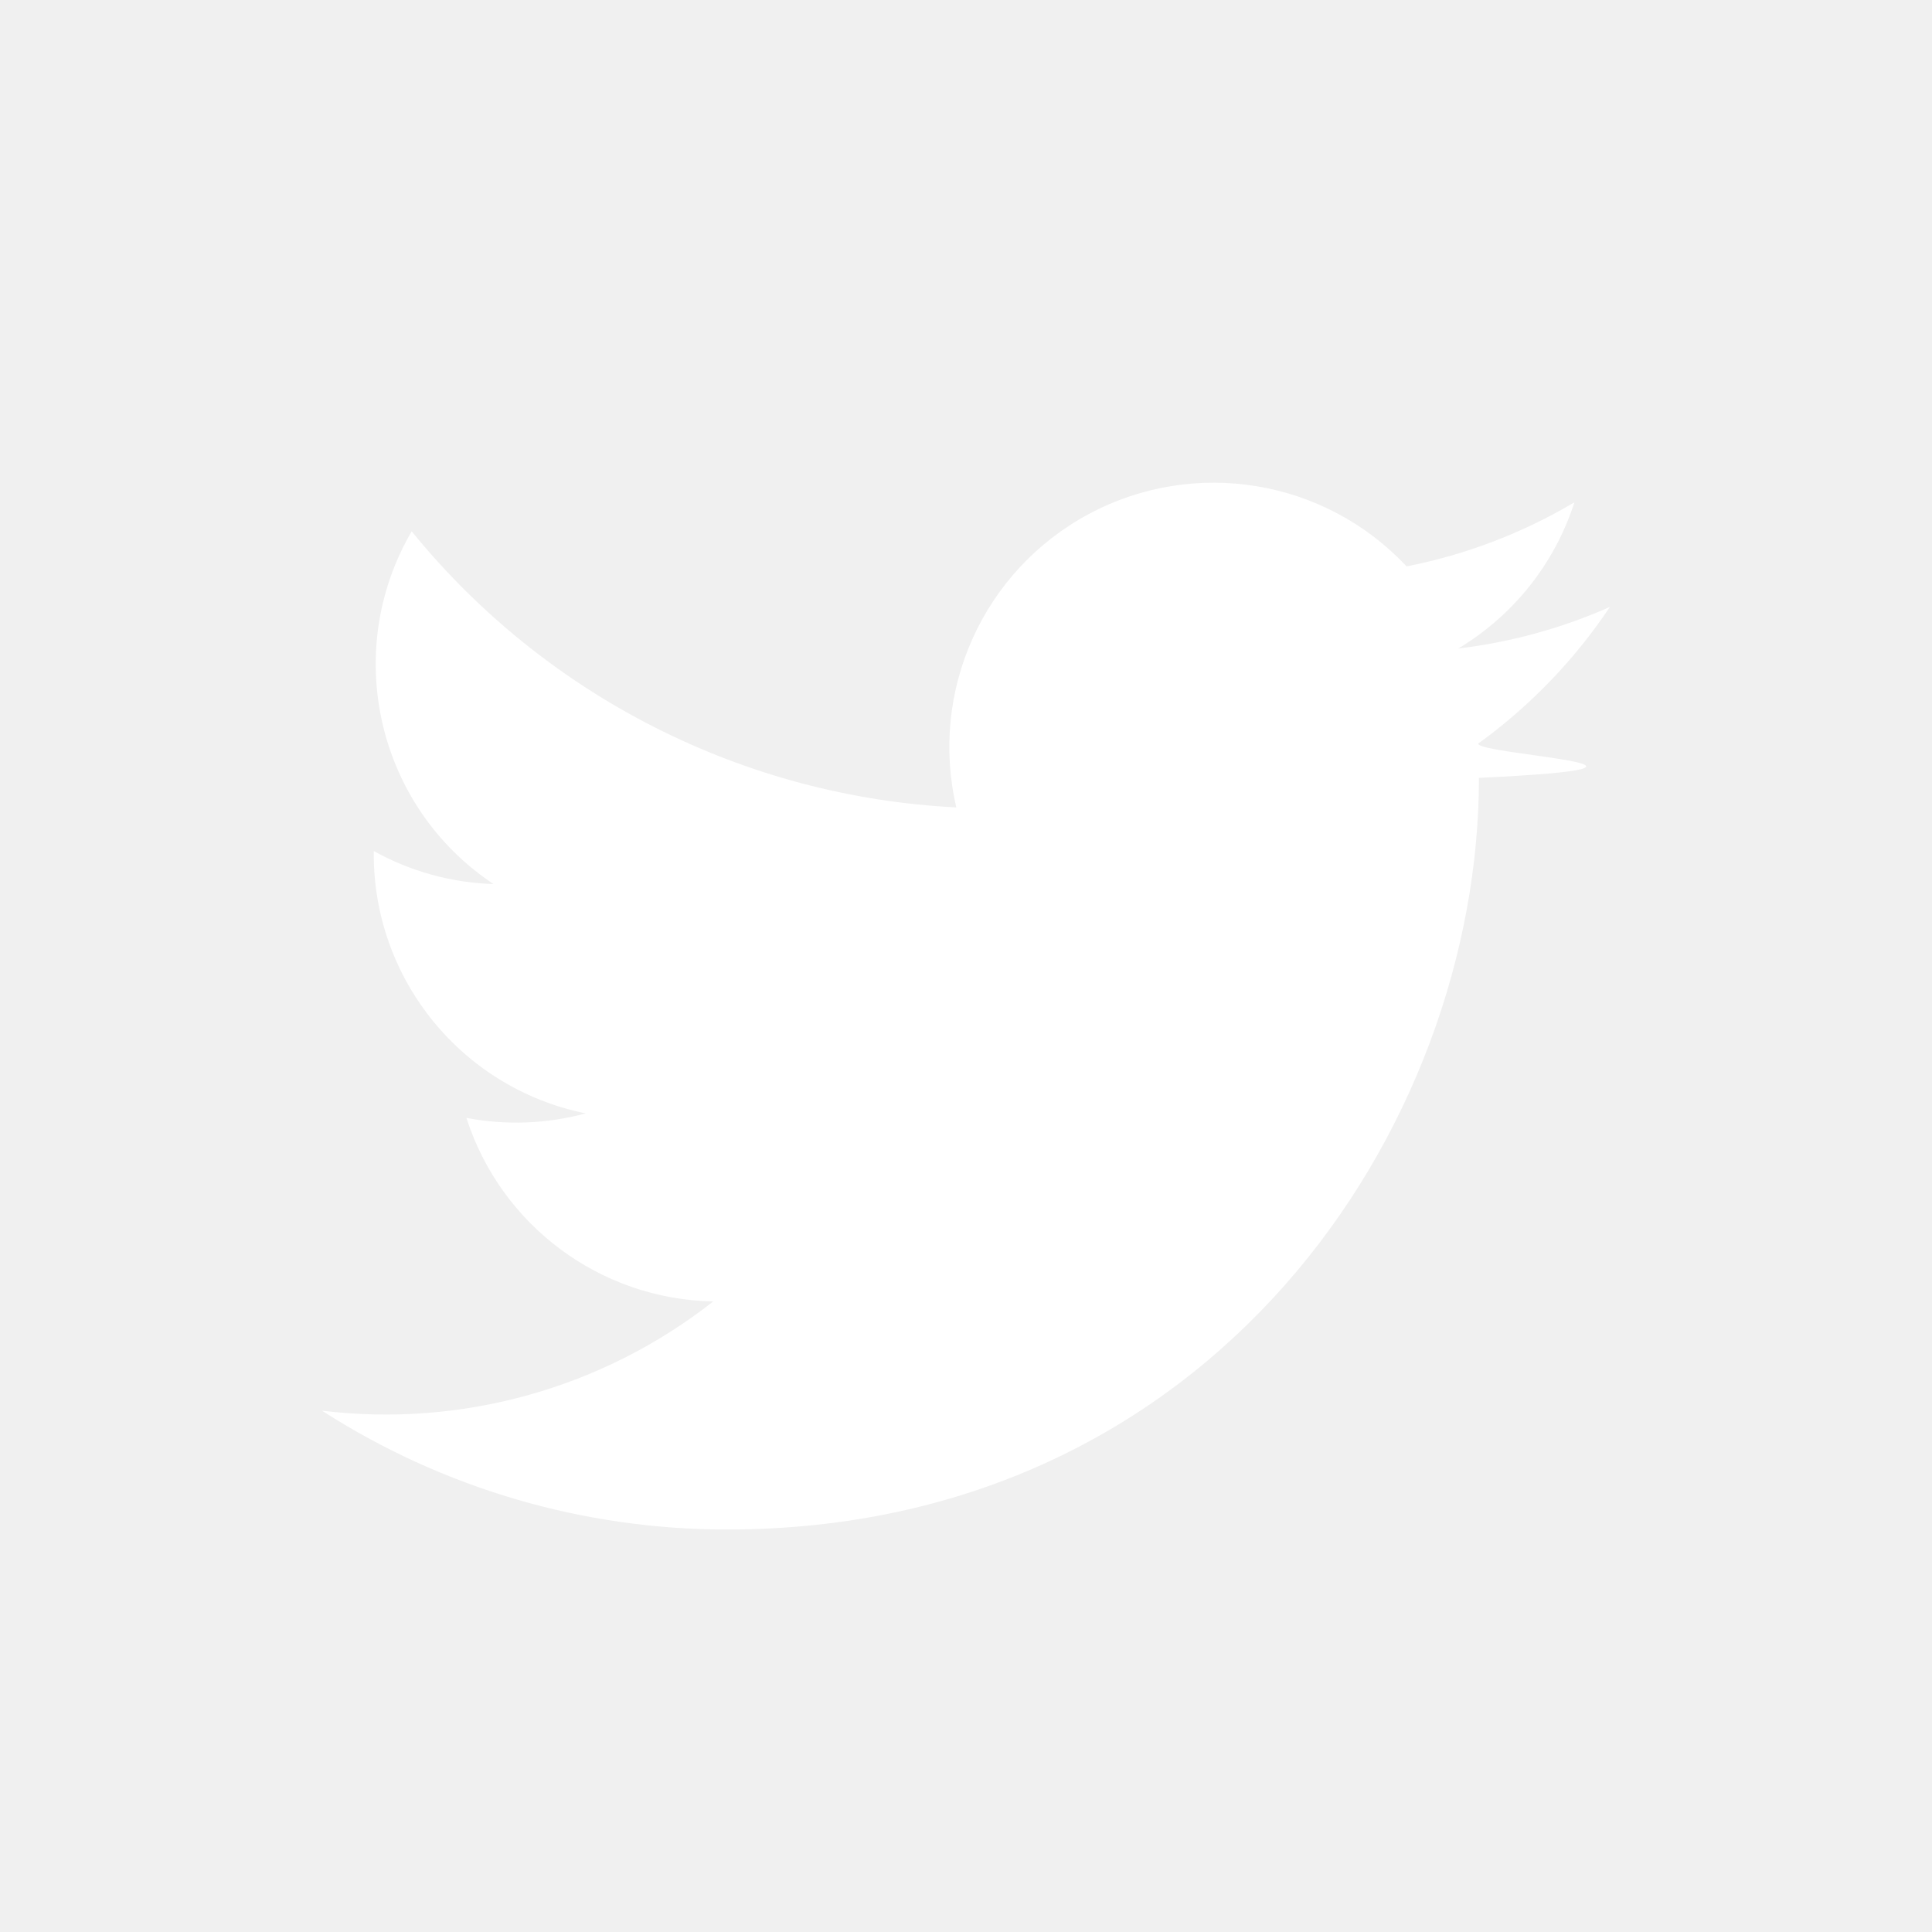
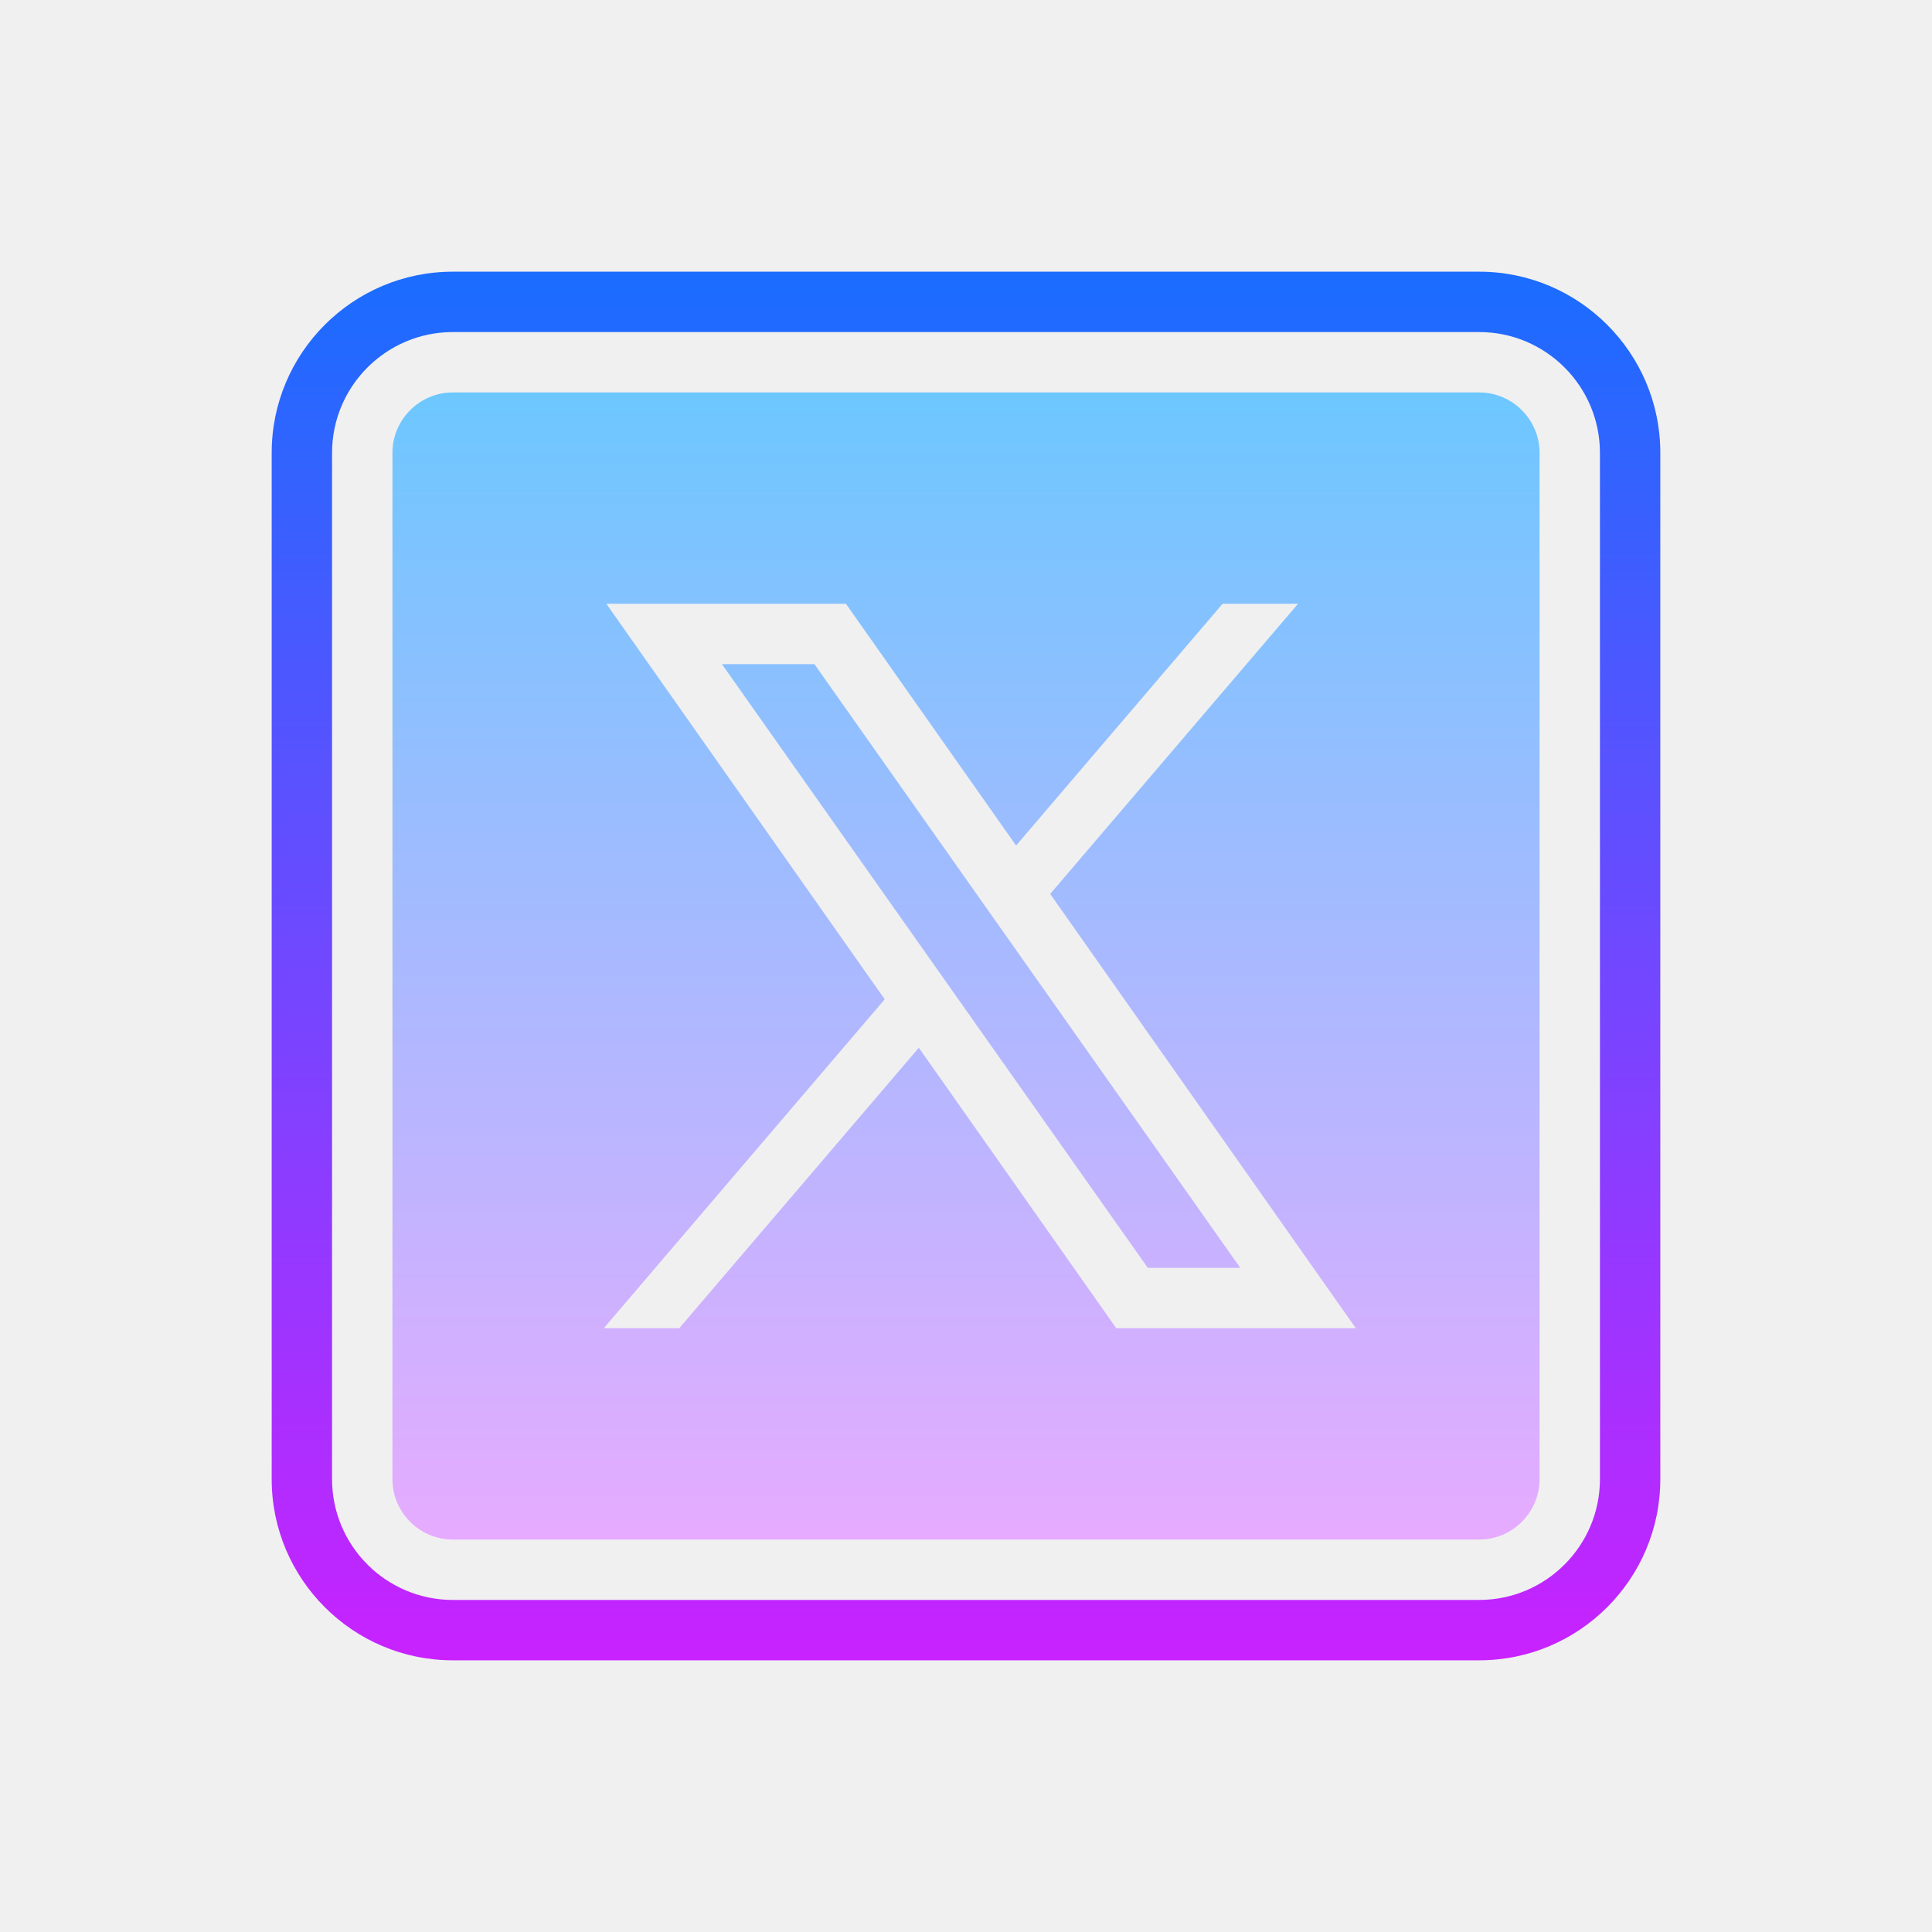
- <svg xmlns="http://www.w3.org/2000/svg" viewBox="0 0 24 24">
-   <path d="M20 7.539a6.56 6.56 0 0 1-1.885.517 3.294 3.294 0 0 0 1.443-1.816 6.575 6.575 0 0 1-2.085.796 3.283 3.283 0 0 0-5.593 2.994A9.32 9.32 0 0 1 5.114 6.6a3.28 3.28 0 0 0 1.016 4.382 3.274 3.274 0 0 1-1.487-.41v.041a3.285 3.285 0 0 0 2.633 3.218 3.305 3.305 0 0 1-1.482.056 3.286 3.286 0 0 0 3.066 2.28A6.585 6.585 0 0 1 4 17.524 9.291 9.291 0 0 0 9.032 19c6.038 0 9.34-5 9.34-9.337 3-.143-.004-.285-.01-.425A6.672 6.672 0 0 0 20 7.538z" fill="#FFF" fill-rule="evenodd" />
+ <svg xmlns="http://www.w3.org/2000/svg" viewBox="0 0 64 64" width="256px" height="256px" baseProfile="basic">
+   <linearGradient id="HOaxCdew_So_FZGl4pPQ6a" x1="32" x2="32" y1="9" y2="55" gradientUnits="userSpaceOnUse">
+     <stop offset="0" stop-color="#1a6dff" />
+     <stop offset="1" stop-color="#c822ff" />
+   </linearGradient>
+   <path fill="url(#HOaxCdew_So_FZGl4pPQ6a)" d="M49,55H15c-3.309,0-6-2.691-6-6V15c0-3.309,2.691-6,6-6h34c3.309,0,6,2.691,6,6v34 C55,52.309,52.309,55,49,55z M15,11c-2.206,0-4,1.794-4,4v34c0,2.206,1.794,4,4,4h34c2.206,0,4-1.794,4-4V15c0-2.206-1.794-4-4-4H15 z" />
+   <linearGradient id="HOaxCdew_So_FZGl4pPQ6b" x1="32" x2="32" y1="13" y2="51" gradientUnits="userSpaceOnUse">
+     <stop offset="0" stop-color="#6dc7ff" />
+     <stop offset="1" stop-color="#e6abff" />
+   </linearGradient>
+   <path fill="url(#HOaxCdew_So_FZGl4pPQ6b)" d="M26.978,22l14.108,20h-3.063L23.914,22H26.978z M51,15v34c0,1.1-0.9,2-2,2H15 c-1.1,0-2-0.9-2-2V15c0-1.1,0.9-2,2-2h34C50.1,13,51,13.9,51,15z M44.914,44L34.789,29.613L43,20h-2.5l-6.841,8.009L28.022,20 h-7.937l9.222,13.103L20,44h2.5l7.937-9.292L36.978,44H44.914z" />
</svg>
